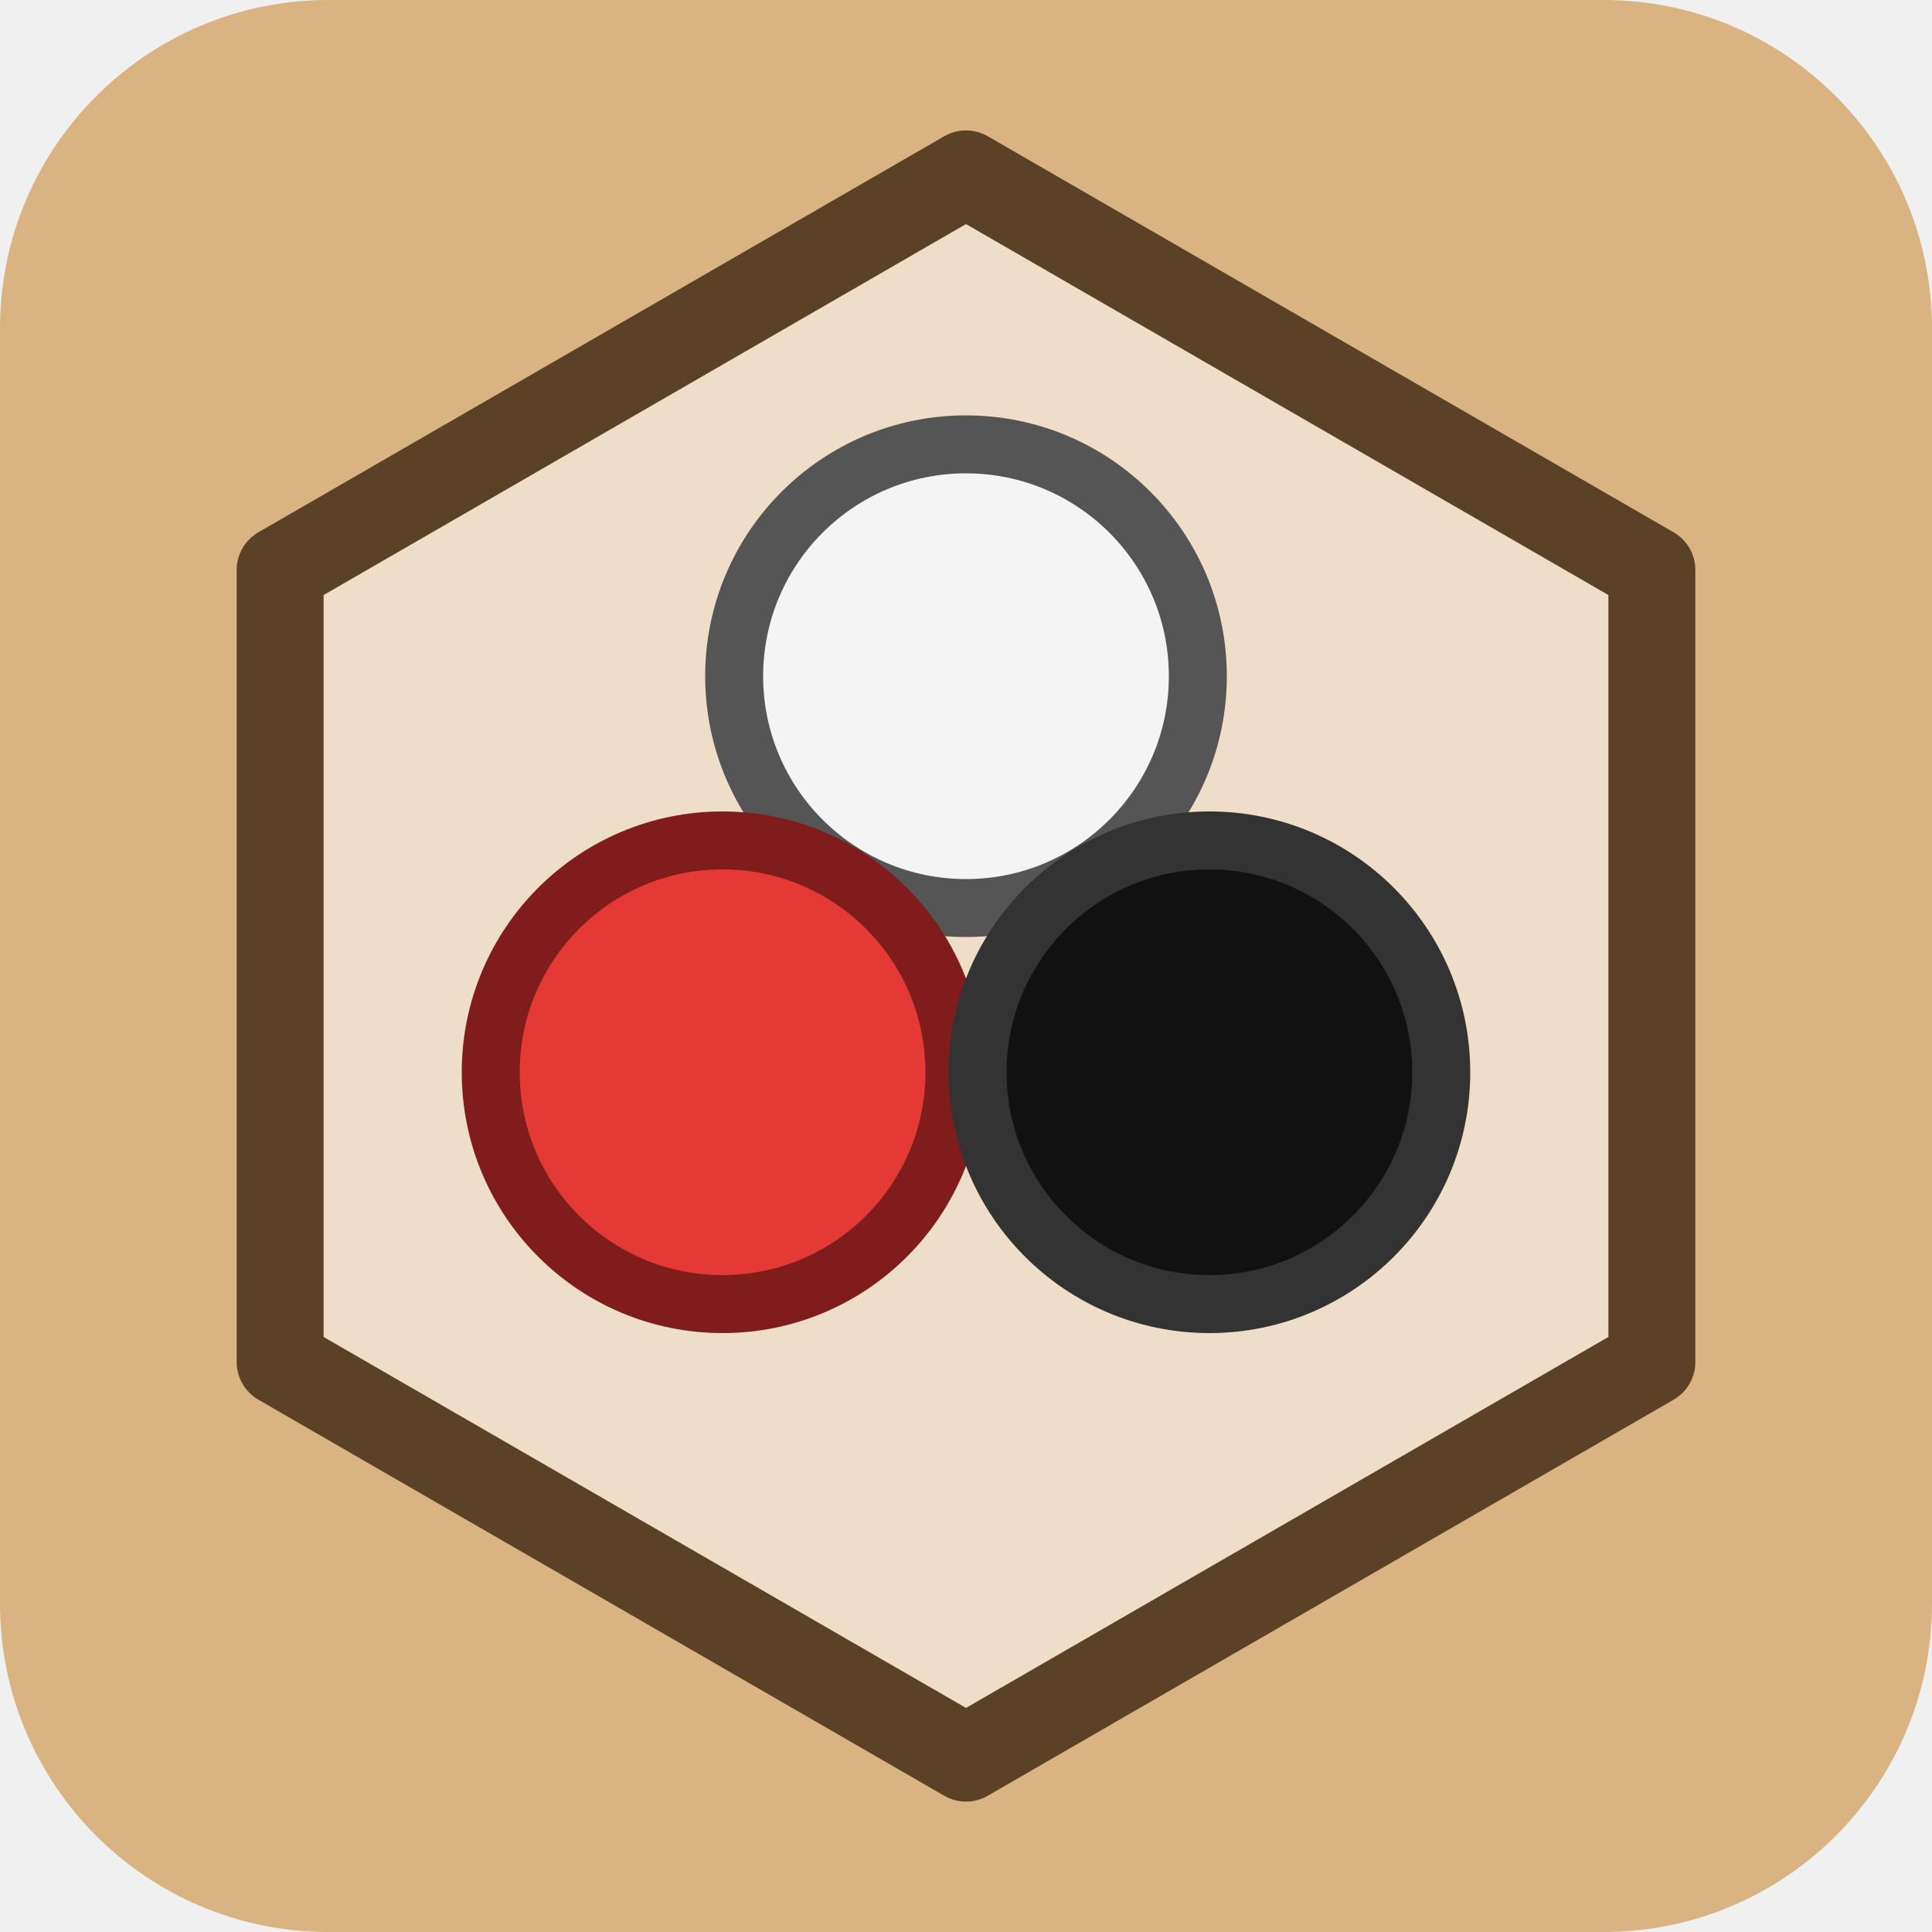
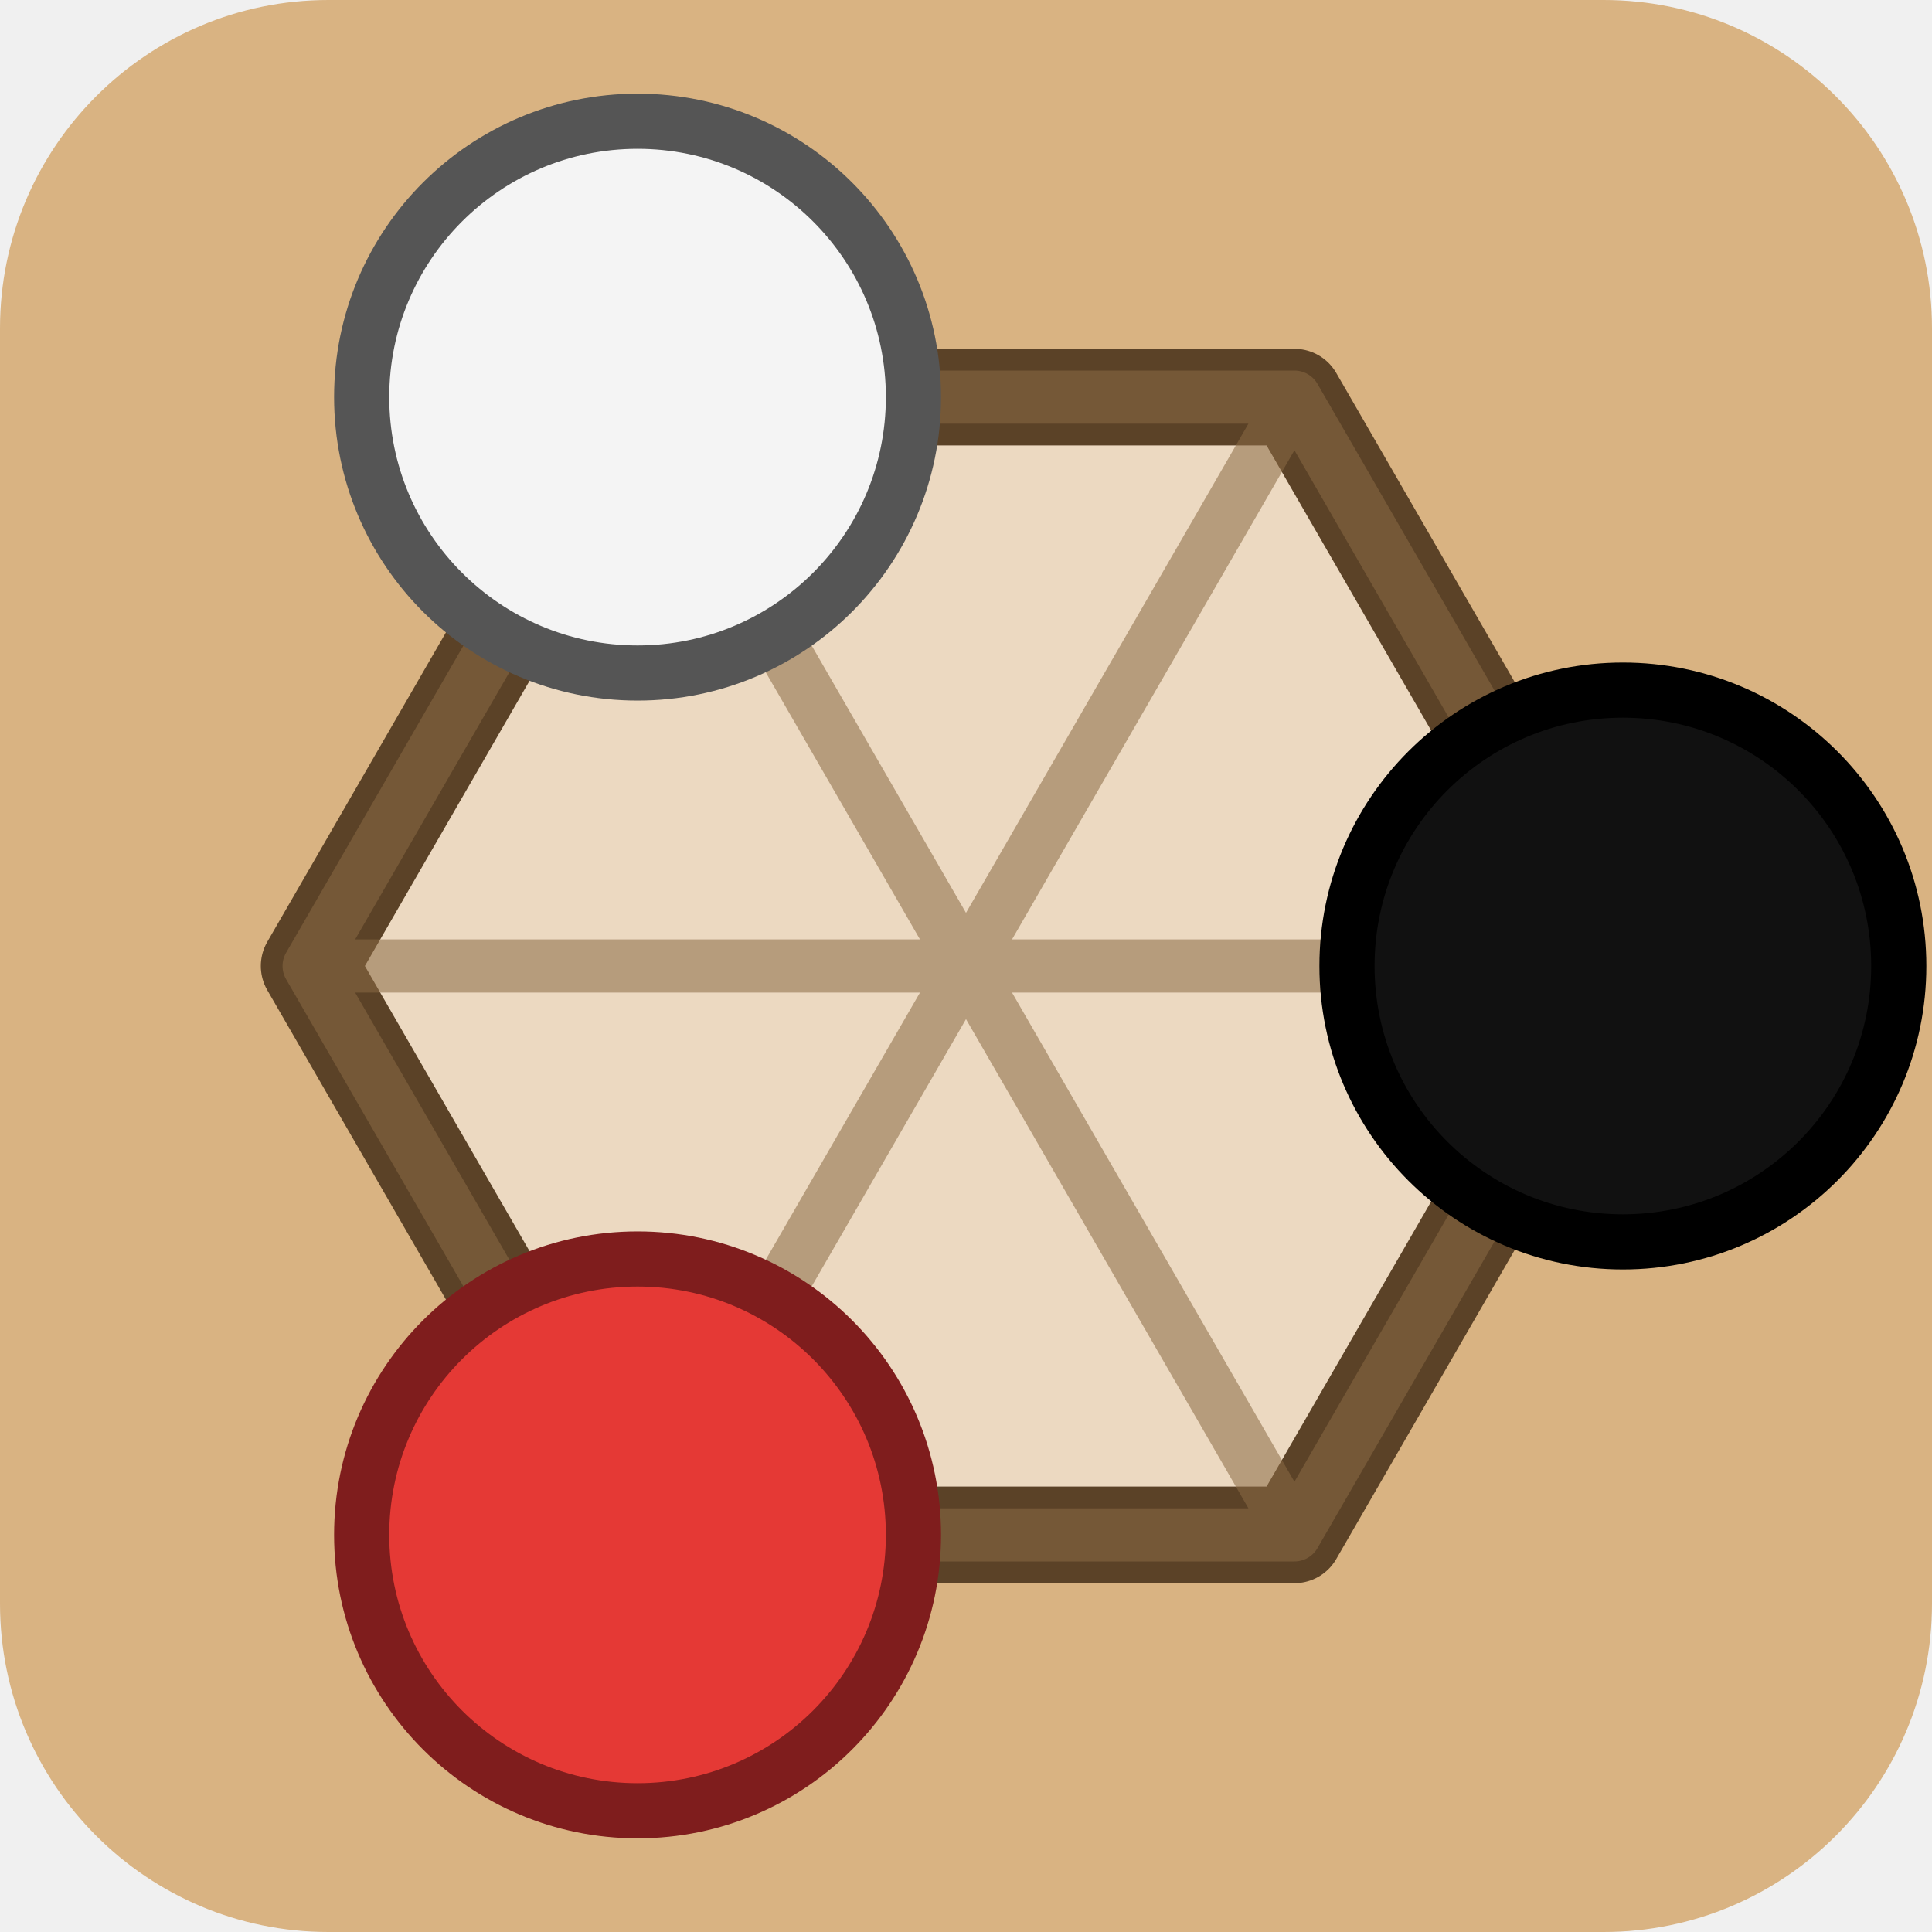
<svg xmlns="http://www.w3.org/2000/svg" viewBox="0 0 200 200" width="200" height="200" role="img" aria-label="HEXAGO">
  <rect width="200" height="200" rx="34" fill="#d9b382" />
-   <path d="M100 18 L171.0 59 L171.0 141 L100 182 L29.0 141 L29.0 59 Z" fill="#ffffff" fill-opacity="0.55" stroke="#5b4227" stroke-width="9" stroke-linejoin="round" />
+   <path d="M168.00 100.00 L134.00 158.89 L66.00 158.89 L32.00 100.00 L66.00 41.11 L134.00 41.11 Z" fill="#ffffff" fill-opacity="0.5" stroke="#5b4227" stroke-width="10" stroke-linejoin="round" />
+   <path d="M66.00 41.11L134.00 41.11 M66.00 41.11L100.00 100.00 M66.00 41.11L32.00 100.00 M134.00 41.11L168.00 100.00 M134.00 41.11L100.00 100.00 M32.00 100.00L100.00 100.00 M32.00 100.00L66.00 158.89 M100.00 100.00L168.00 100.00 M100.00 100.00L134.00 158.89 M100.00 100.00L66.00 158.89 M168.00 100.00L134.00 158.89 M66.00 158.89L134.00 158.89" stroke="#8a6a44" stroke-opacity="0.55" stroke-width="5.5" fill="none" stroke-linecap="round" />
  <g stroke-linejoin="round">
-     <circle cx="100" cy="70" r="24" fill="#F4F4F4" stroke="#555555" stroke-width="6" />
-     <circle cx="74.8" cy="111" r="24" fill="#E53935" stroke="#7f1d1d" stroke-width="6" />
-     <circle cx="125.2" cy="111" r="24" fill="#111111" stroke="#333333" stroke-width="6" />
+     <circle cx="66.00" cy="41.11" r="28.56" fill="#F4F4F4" stroke="#555555" stroke-width="5.71" />
+     <circle cx="168.00" cy="100.00" r="28.56" fill="#111111" stroke="#000000" stroke-width="5.71" />
+     <circle cx="66.00" cy="158.89" r="28.56" fill="#E53935" stroke="#7f1d1d" stroke-width="5.71" />
  </g>
</svg>
